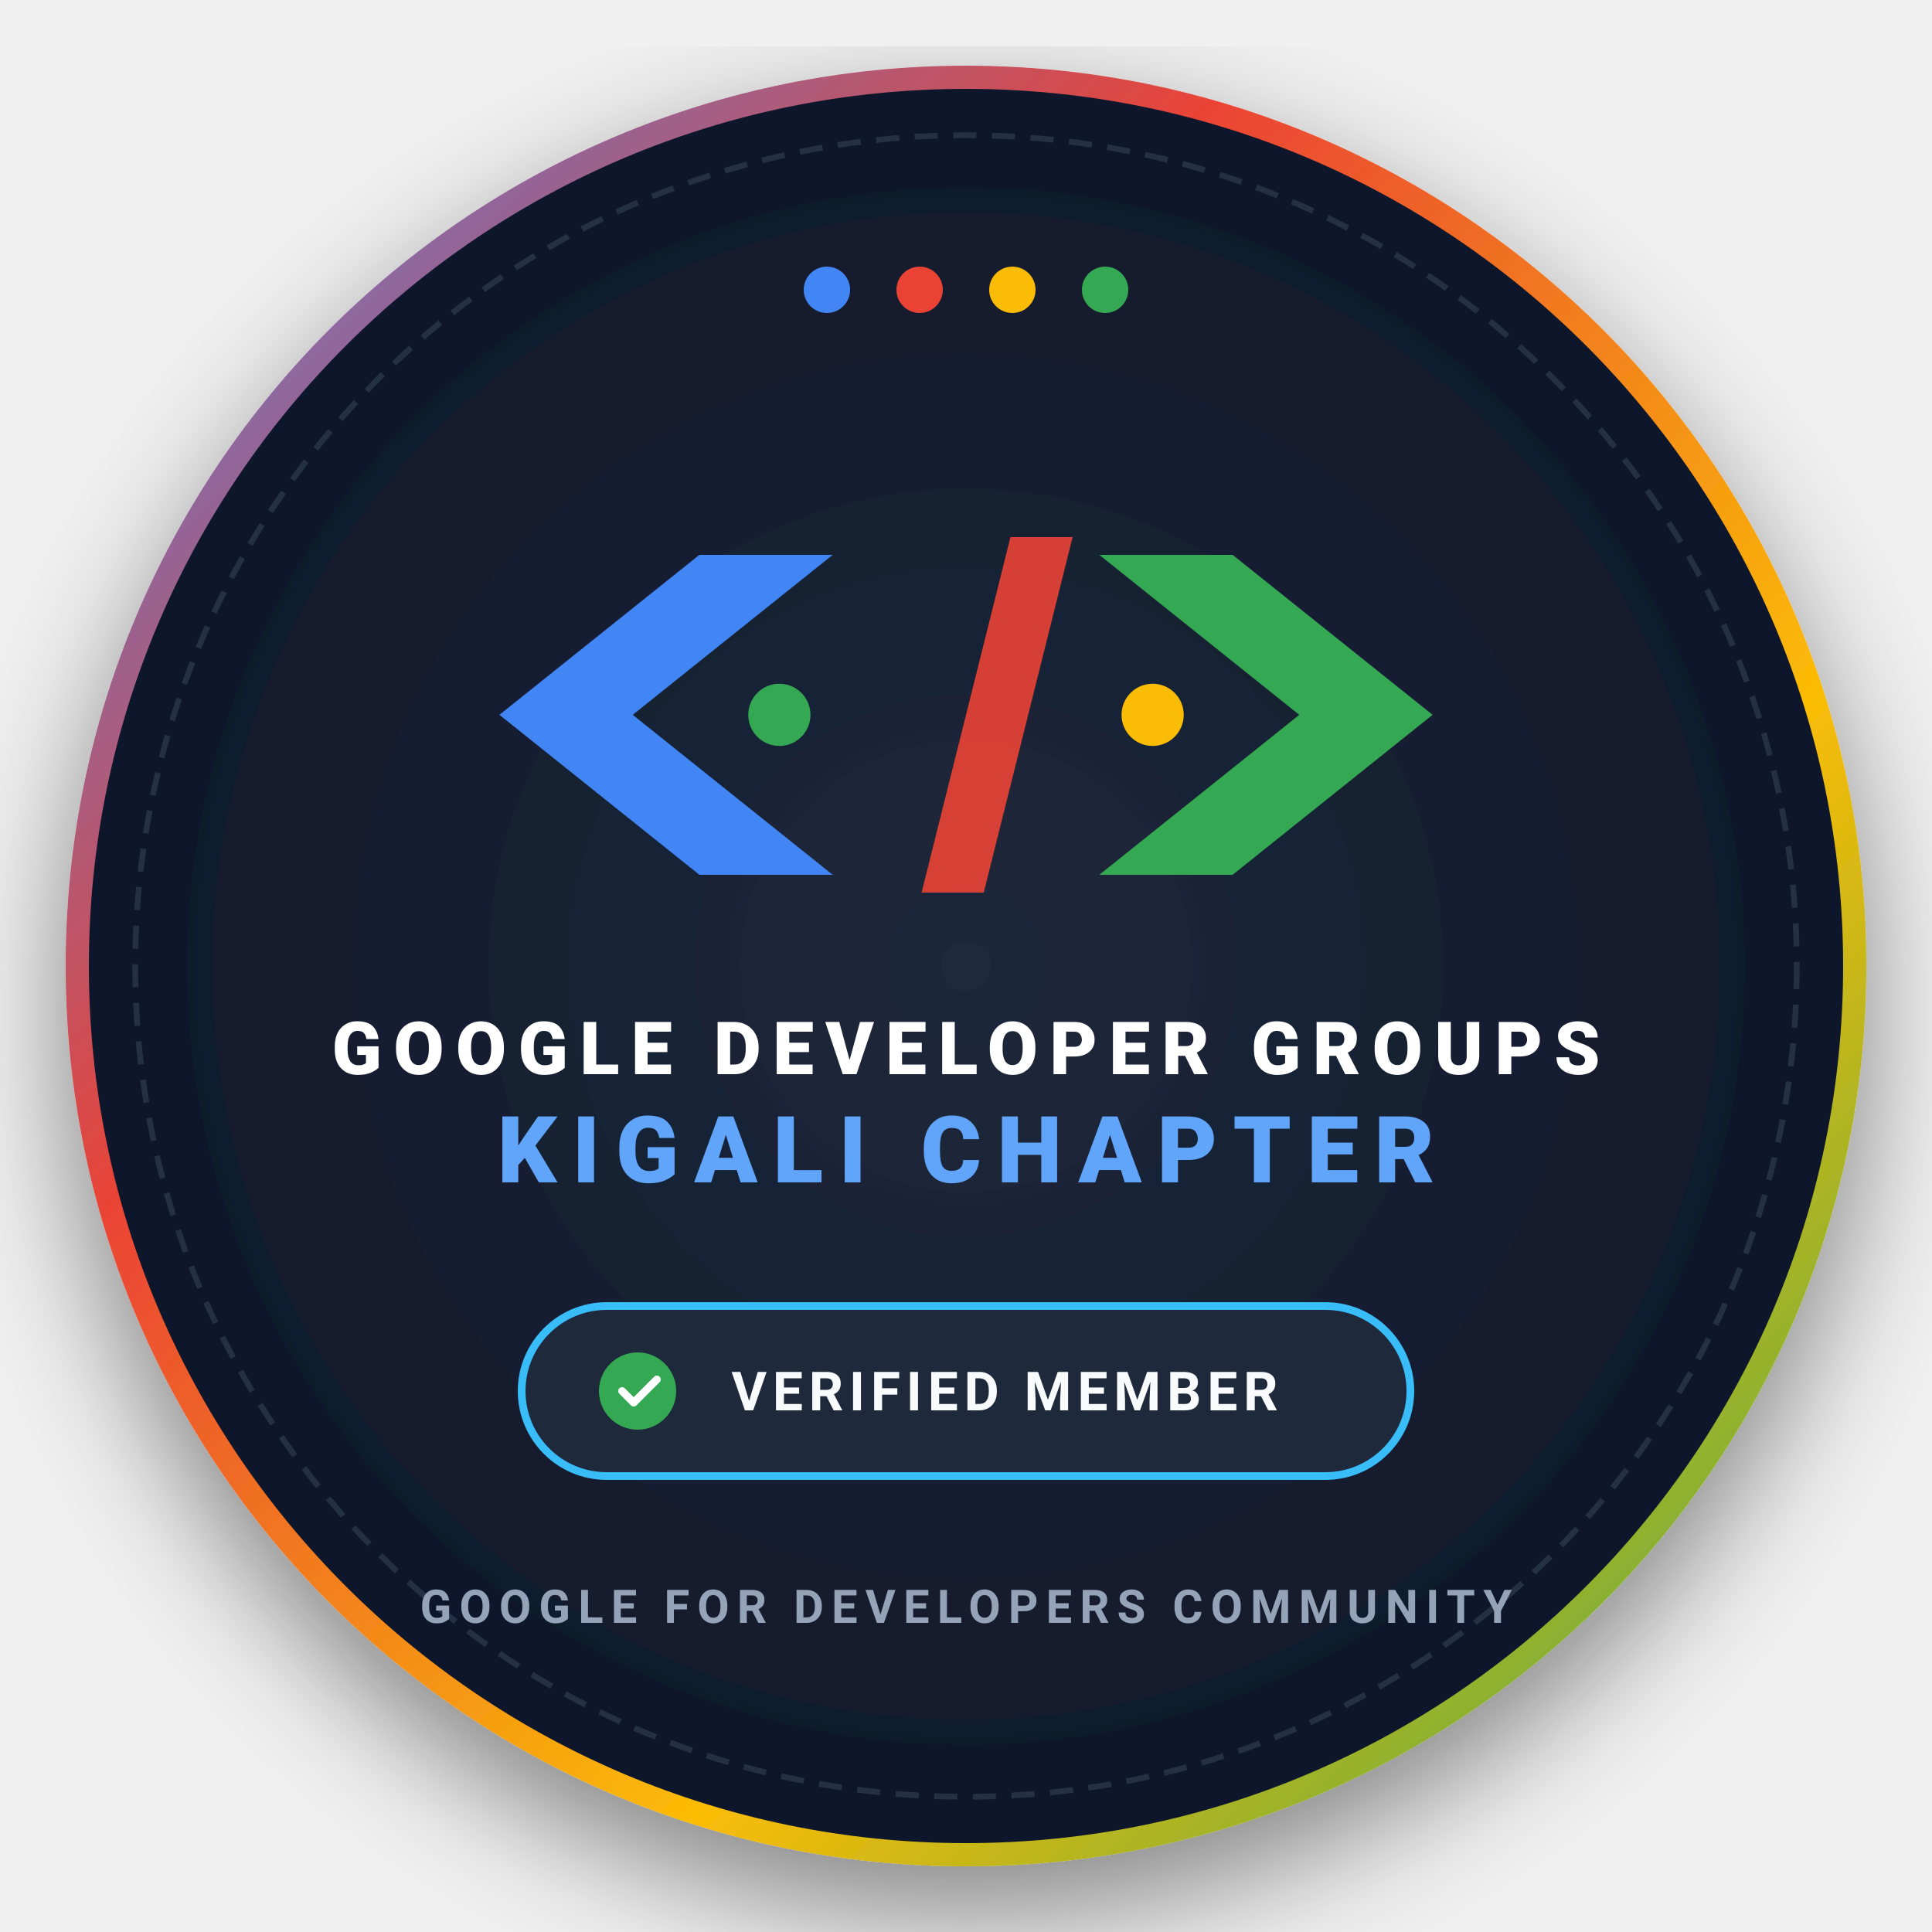
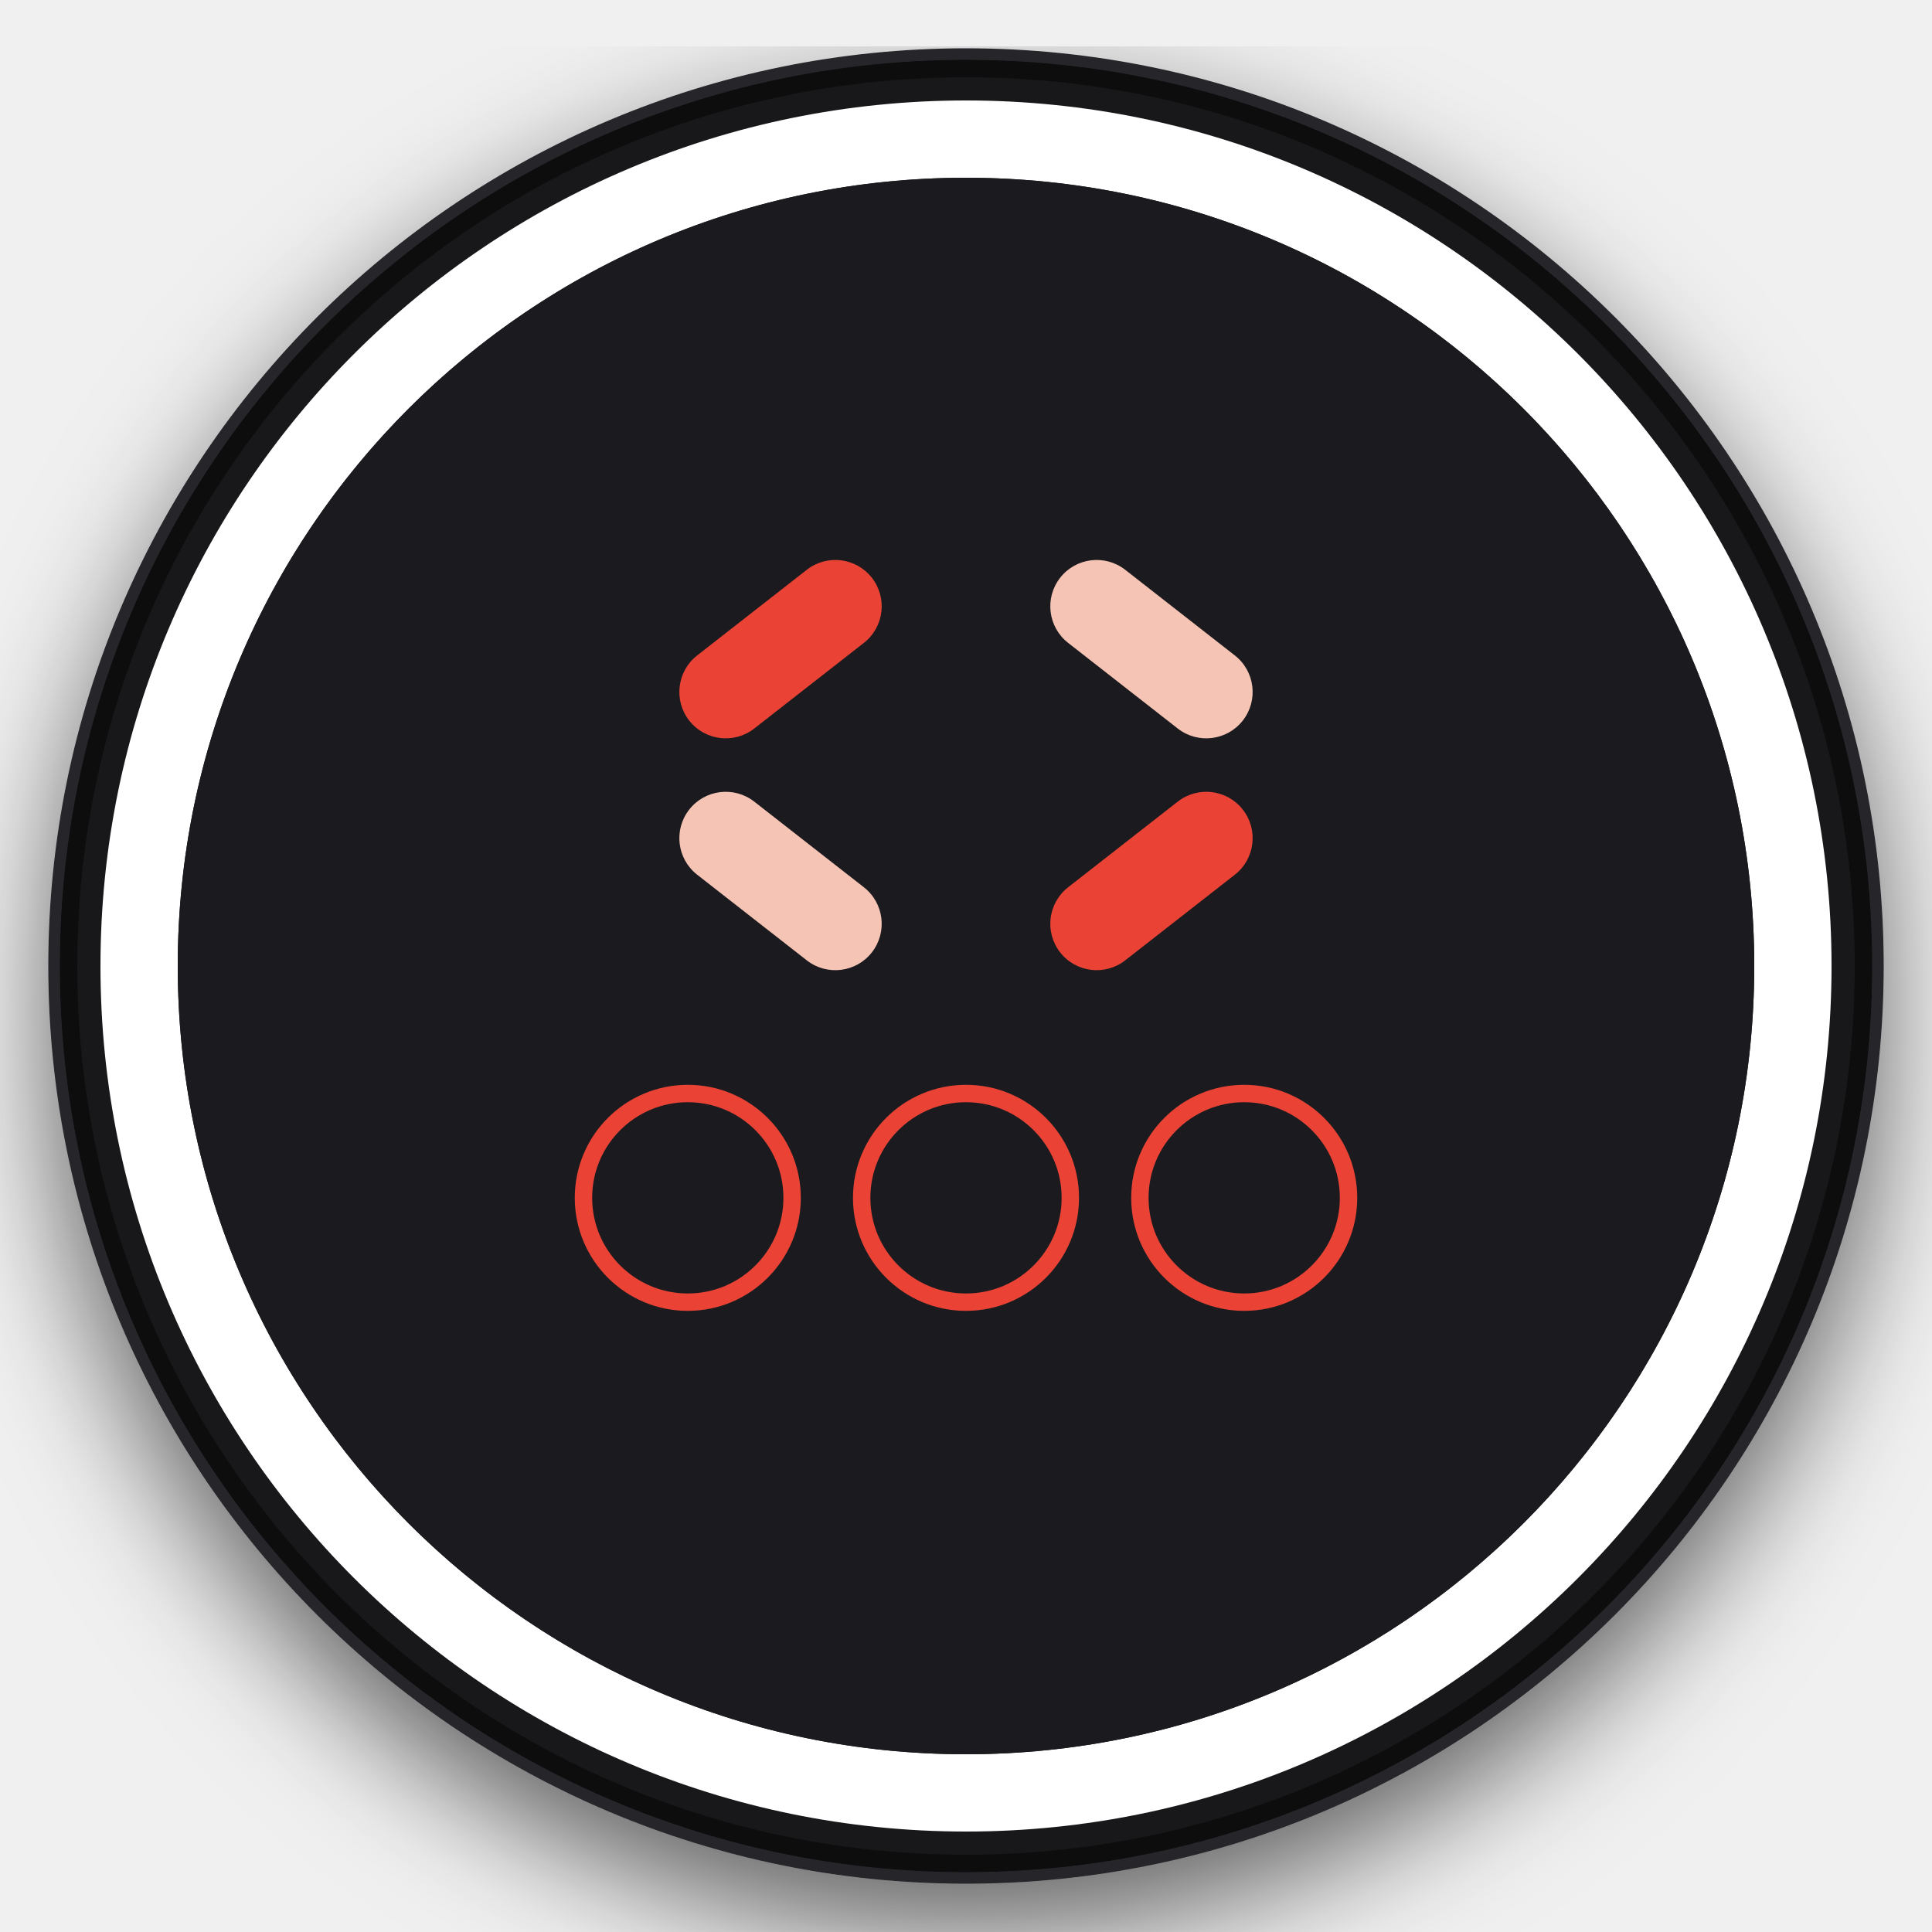
<svg xmlns="http://www.w3.org/2000/svg" viewBox="0 0 500 500" width="100%" height="100%">
  <defs>
-     <radialGradient id="bgGlow" cx="50%" cy="50%" r="50%">
-       <stop offset="0%" stop-color="#1e293b" />
-       <stop offset="100%" stop-color="#0f172a" />
+     <radialGradient id="gdgRimGlow" cx="50%" cy="50%" r="50%">
+       <stop offset="85%" stop-color="#18181b" />
+       <stop offset="100%" stop-color="#09090b" />
    </radialGradient>
-     <linearGradient id="borderGrad" x1="0%" y1="0%" x2="100%" y2="100%">
-       <stop offset="0%" stop-color="#4285F4" />
-       <stop offset="33%" stop-color="#EA4335" />
-       <stop offset="66%" stop-color="#FBBC05" />
-       <stop offset="100%" stop-color="#34A853" />
-     </linearGradient>
-     <filter id="badgeShadow" x="-20%" y="-20%" width="140%" height="140%">
-       <feDropShadow dx="0" dy="12" stdDeviation="16" flood-color="#000" flood-opacity="0.45" />
+     <filter id="badgeShadowGDG" x="-10%" y="-10%" width="120%" height="125%">
+       <feDropShadow dx="0" dy="12" stdDeviation="16" flood-color="#000000" flood-opacity="0.6" />
    </filter>
  </defs>
-   <circle cx="250" cy="250" r="230" fill="url(#bgGlow)" filter="url(#badgeShadow)" stroke="url(#borderGrad)" stroke-width="6" />
-   <circle cx="250" cy="250" r="215" fill="none" stroke="#334155" stroke-width="1.5" stroke-dasharray="6 4" opacity="0.6" />
-   <g transform="translate(250, 75)">
-     <circle cx="-36" cy="0" r="6" fill="#4285F4" />
-     <circle cx="-12" cy="0" r="6" fill="#EA4335" />
-     <circle cx="12" cy="0" r="6" fill="#FBBC05" />
-     <circle cx="36" cy="0" r="6" fill="#34A853" />
+   <circle cx="250" cy="250" r="236" fill="url(#gdgRimGlow)" stroke="#27272a" stroke-width="3" filter="url(#badgeShadowGDG)" />
+   <circle cx="250" cy="250" r="230" fill="#18181b" />
+   <circle cx="250" cy="250" r="214" fill="none" stroke="#ffffff" stroke-width="20" />
+   <circle cx="250" cy="250" r="204" fill="#1b1b1f" />
+   <g transform="translate(250, 198)">
+     <rect x="-78" y="-42" width="60" height="24" rx="12" transform="rotate(-38 -48 -30)" fill="#ea4335" />
+     <rect x="-78" y="18" width="60" height="24" rx="12" transform="rotate(38 -48 30)" fill="#f6c4b4" />
+     <rect x="18" y="-42" width="60" height="24" rx="12" transform="rotate(38 48 -30)" fill="#f6c4b4" />
+     <rect x="18" y="18" width="60" height="24" rx="12" transform="rotate(-38 48 30)" fill="#ea4335" />
  </g>
-   <g transform="translate(250, 185) scale(1.15)">
-     <path d="M-60 -36 L-30 -36 L-75 0 L-30 36 L-60 36 L-105 0 Z" fill="#4285F4" />
-     <circle cx="-42" cy="0" r="7" fill="#34A853" />
-     <path d="M-10 40 L10 -40 L24 -40 L4 40 Z" fill="#EA4335" opacity="0.9" />
-     <path d="M60 -36 L30 -36 L75 0 L30 36 L60 36 L105 0 Z" fill="#34A853" />
-     <circle cx="42" cy="0" r="7" fill="#FBBC05" />
+   <g transform="translate(250, 310)">
+     <circle cx="-72" cy="0" r="27" fill="none" stroke="#ea4335" stroke-width="4.5" />
+     <circle cx="0" cy="0" r="27" fill="none" stroke="#ea4335" stroke-width="4.5" />
+     <circle cx="72" cy="0" r="27" fill="none" stroke="#ea4335" stroke-width="4.5" />
  </g>
-   <text x="250" y="278" font-family="-apple-system, BlinkMacSystemFont, 'Segoe UI', Roboto, sans-serif" font-size="19" font-weight="800" letter-spacing="3" fill="#ffffff" text-anchor="middle">
-     GOOGLE DEVELOPER GROUPS
-   </text>
-   <text x="250" y="306" font-family="-apple-system, BlinkMacSystemFont, 'Segoe UI', Roboto, sans-serif" font-size="24" font-weight="900" letter-spacing="4" fill="#60A5FA" text-anchor="middle">
-     KIGALI CHAPTER
-   </text>
-   <g transform="translate(250, 360)">
-     <rect x="-115" y="-22" width="230" height="44" rx="22" fill="#1e293b" stroke="#38BDF8" stroke-width="2" />
-     <g transform="translate(-85, 0)">
-       <circle cx="0" cy="0" r="10" fill="#34A853" />
-       <path d="M-4 0 L-1 3 L5 -3" fill="none" stroke="#ffffff" stroke-width="2" stroke-linecap="round" stroke-linejoin="round" />
-     </g>
-     <text x="10" y="5" font-family="-apple-system, BlinkMacSystemFont, 'Segoe UI', Roboto, sans-serif" font-size="14" font-weight="700" letter-spacing="1.5" fill="#f8fafc" text-anchor="middle">
-       VERIFIED MEMBER
-     </text>
-   </g>
-   <text x="250" y="420" font-family="-apple-system, BlinkMacSystemFont, 'Segoe UI', Roboto, sans-serif" font-size="12" font-weight="600" letter-spacing="2" fill="#94a3b8" text-anchor="middle">
-     GOOGLE FOR DEVELOPERS COMMUNITY
-   </text>
</svg>
